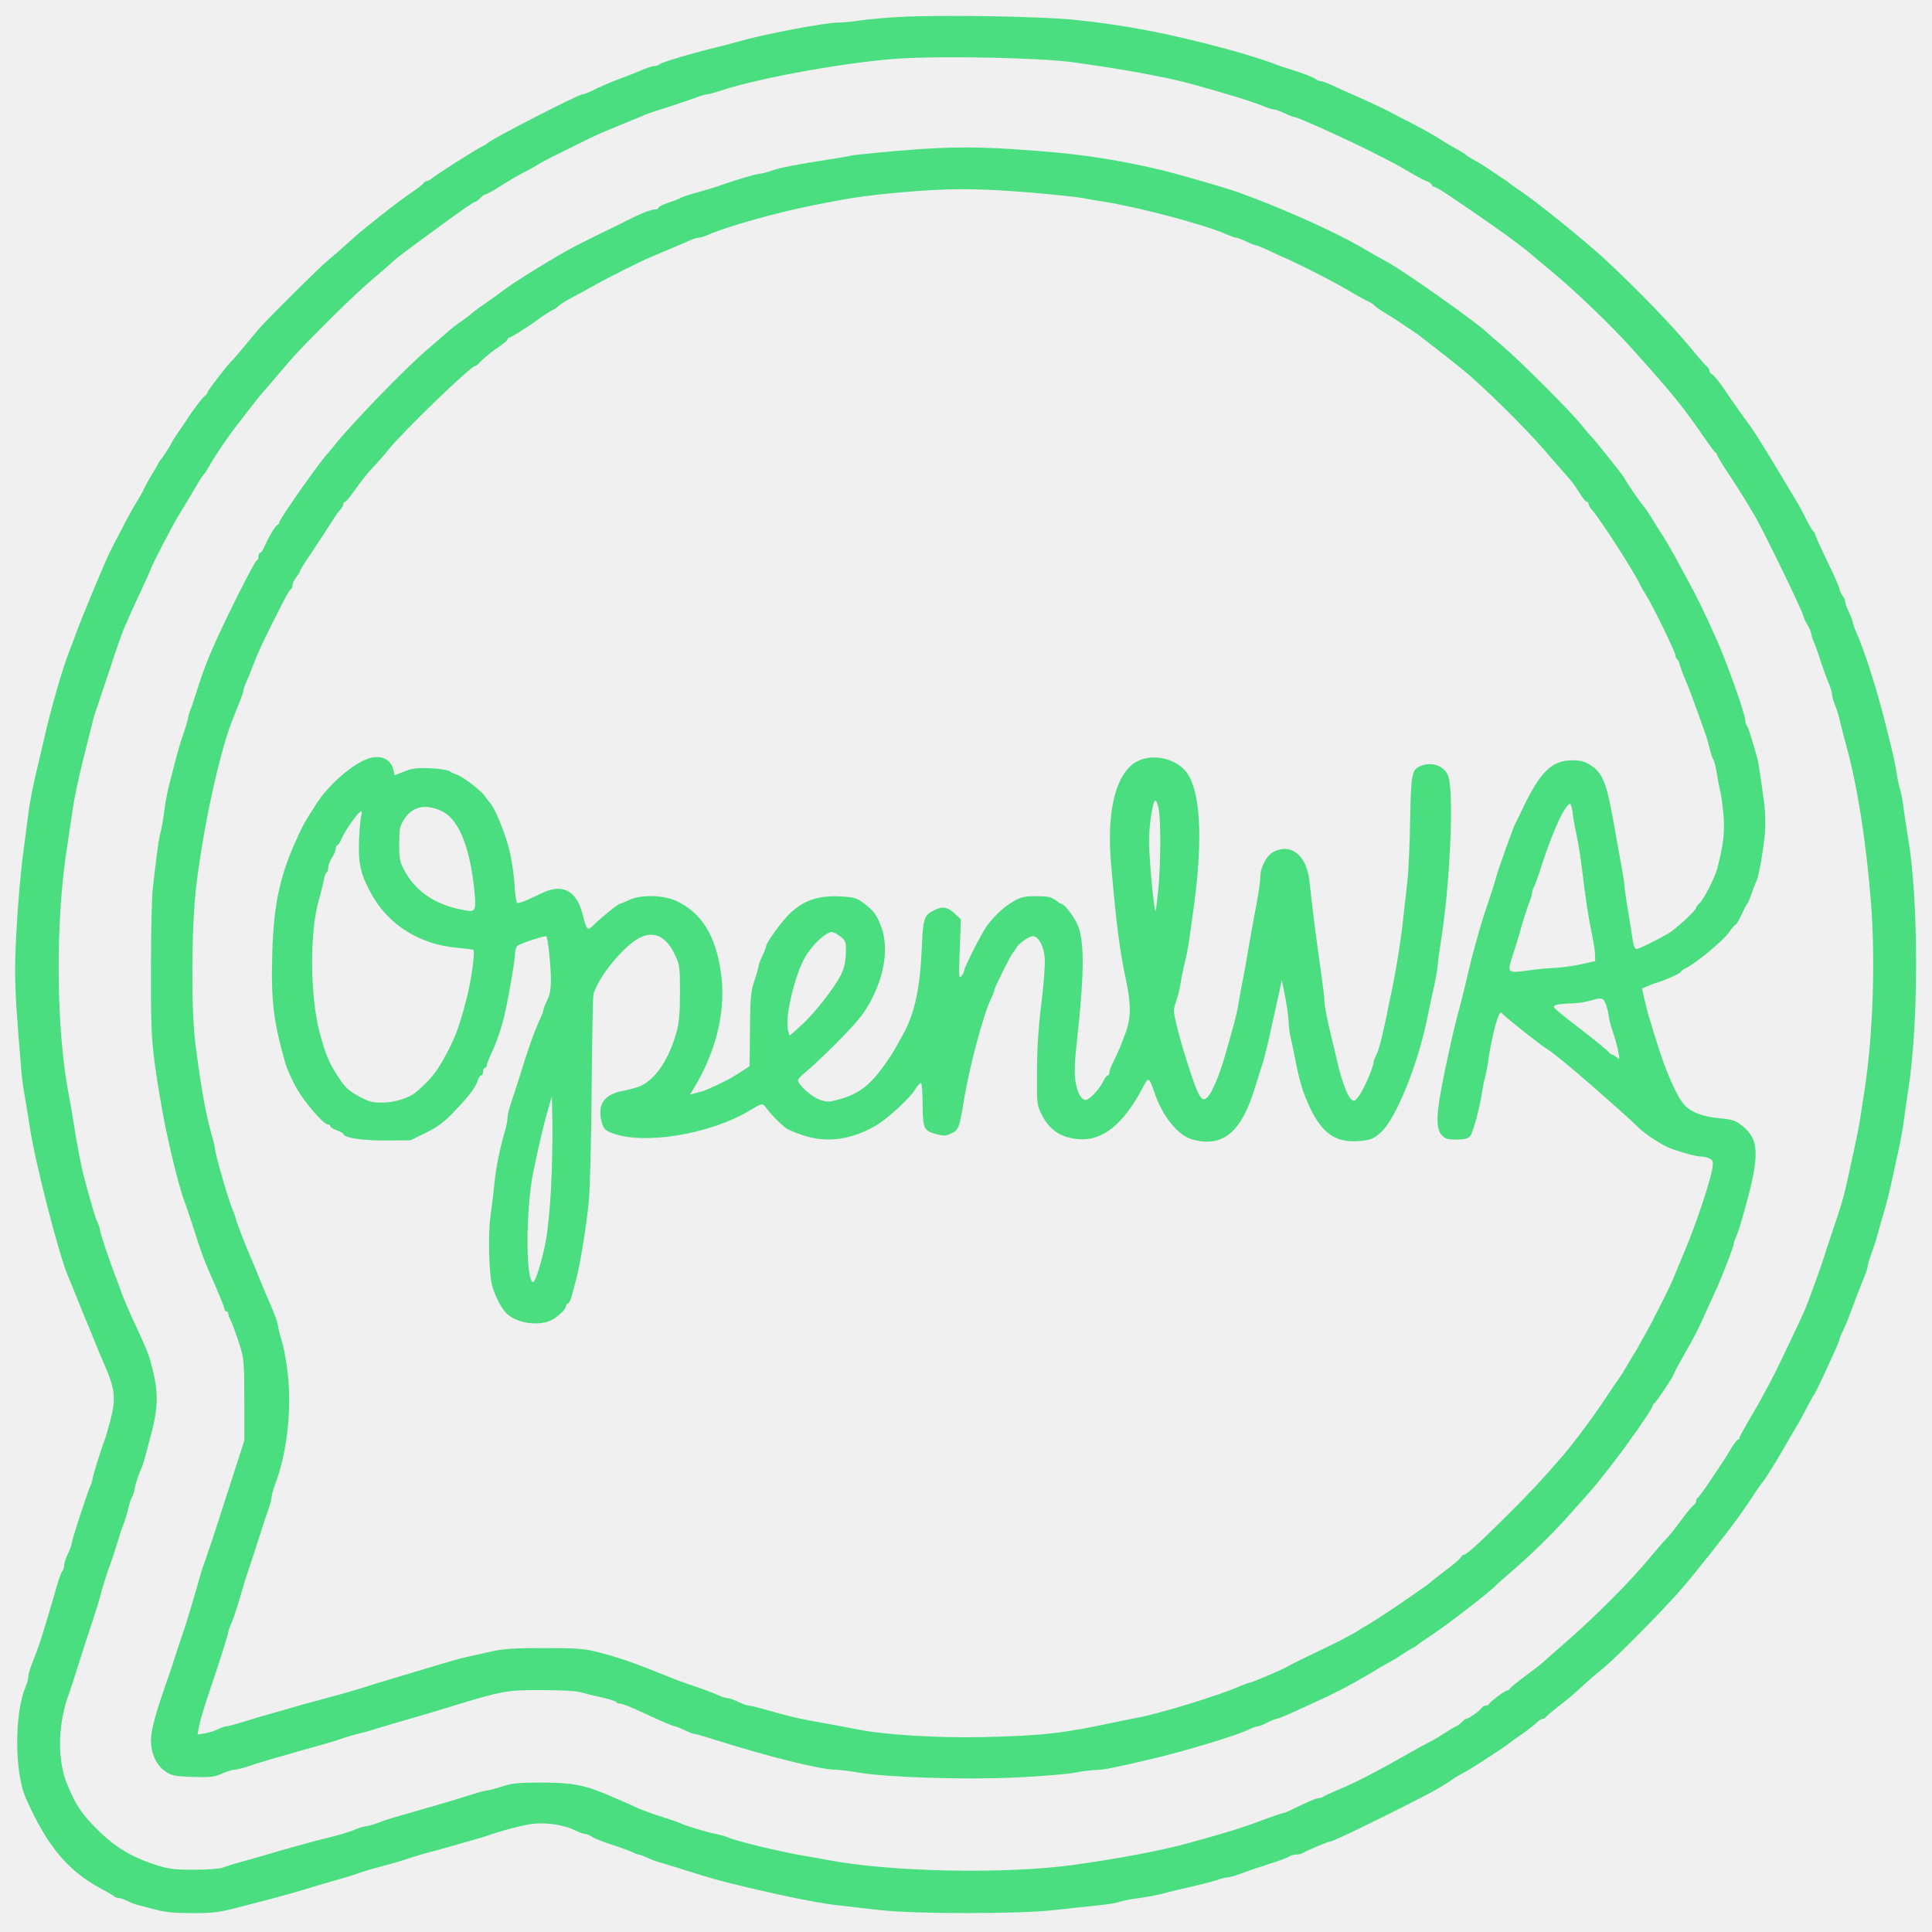
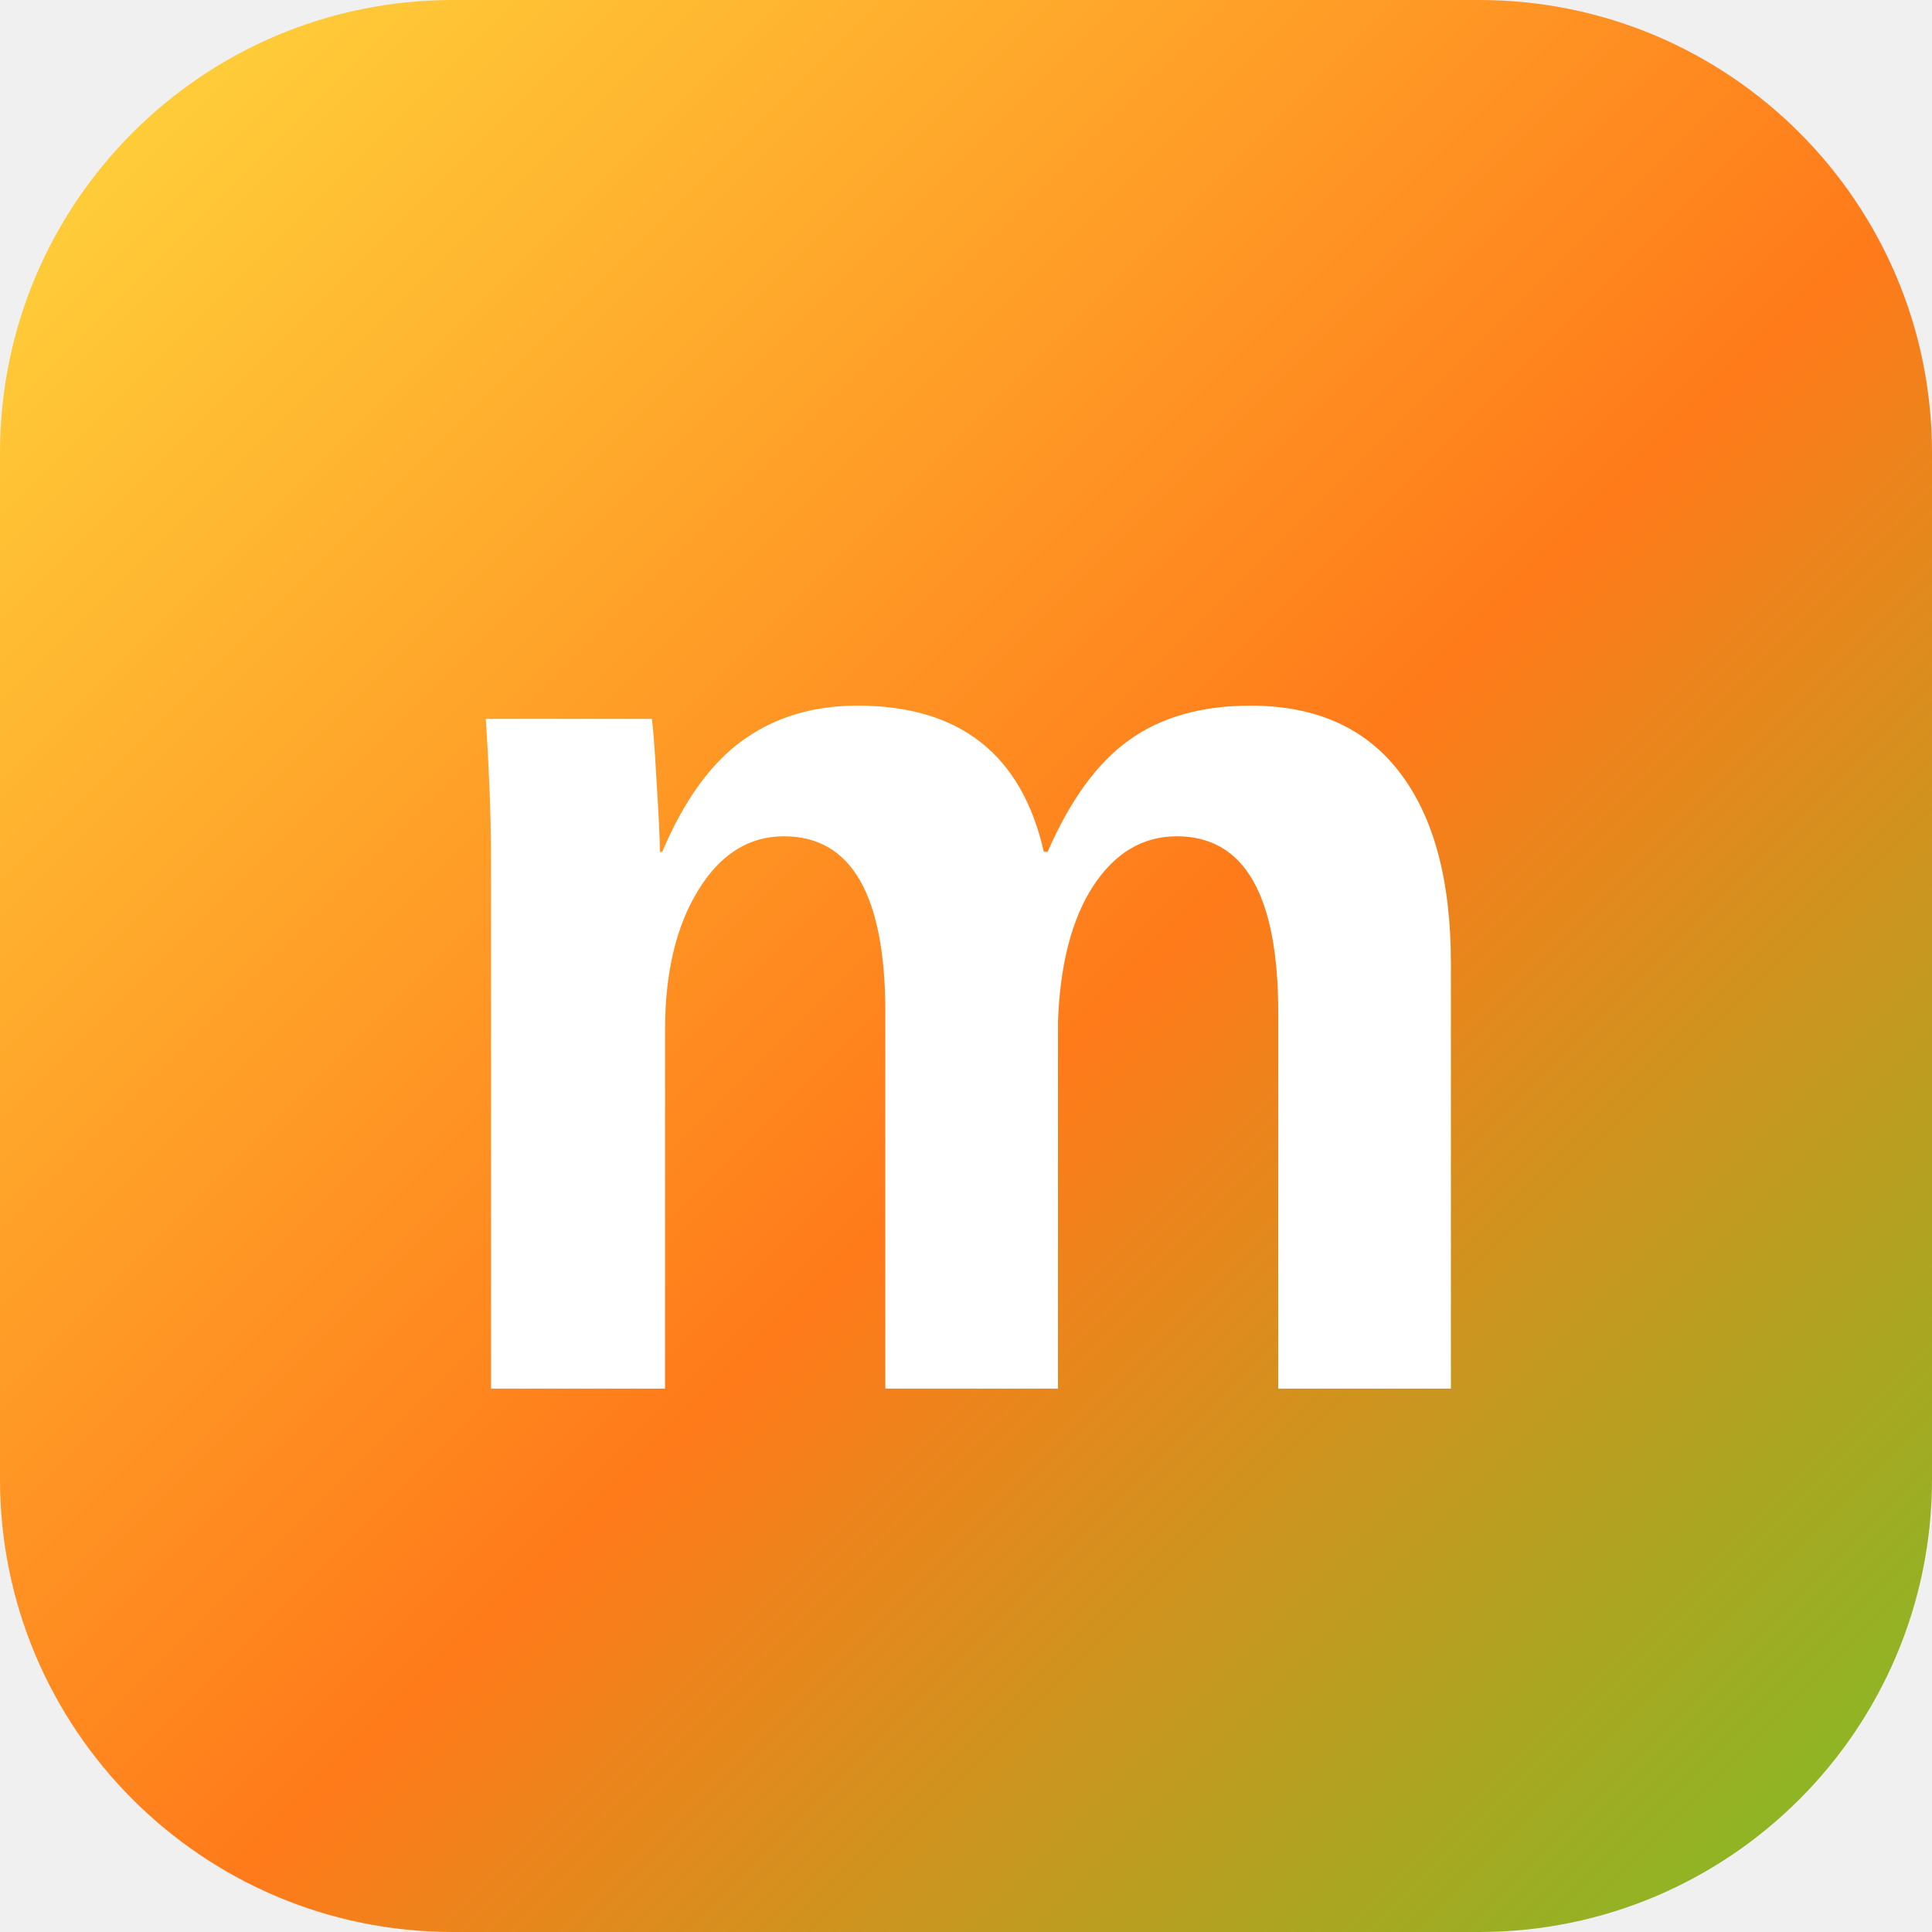
- <svg xmlns="http://www.w3.org/2000/svg" width="48" height="48" viewBox="0 0 1024 1022">
-   <g transform="translate(0,1022) scale(0.1,-0.1)" fill="#4ade80" stroke="none">
-     <path d="M4765 10140 c-77 -4 -171 -13 -210 -19 -38 -6 -92 -11 -118 -11 -65 0 -390 -62 -512 -97 -27 -8 -75 -21 -105 -28 -152 -37 -311 -84 -325 -96 -5 -5 -17 -9 -27 -9 -9 0 -37 -9 -60 -19 -24 -10 -70 -29 -103 -41 -61 -22 -128 -51 -178 -76 -16 -8 -34 -14 -40 -14 -21 0 -473 -232 -502 -258 -6 -5 -15 -11 -20 -13 -29 -12 -253 -154 -282 -179 -7 -5 -17 -10 -22 -10 -6 0 -14 -6 -18 -13 -4 -6 -33 -28 -63 -48 -30 -20 -102 -74 -160 -120 -114 -91 -111 -88 -185 -155 -27 -25 -70 -62 -95 -82 -45 -37 -309 -299 -365 -362 -16 -19 -54 -64 -84 -100 -29 -36 -56 -67 -60 -70 -17 -13 -131 -160 -131 -169 0 -5 -6 -14 -13 -18 -12 -7 -73 -88 -102 -135 -5 -9 -25 -37 -42 -62 -18 -26 -33 -49 -33 -52 0 -5 -52 -87 -61 -94 -3 -3 -8 -12 -12 -20 -4 -8 -18 -33 -32 -55 -14 -22 -32 -55 -41 -74 -8 -18 -27 -52 -42 -75 -14 -22 -49 -86 -77 -141 -29 -55 -57 -109 -62 -120 -20 -36 -152 -354 -183 -440 -12 -33 -26 -71 -32 -85 -34 -84 -99 -309 -133 -460 -7 -30 -20 -84 -28 -120 -29 -117 -50 -224 -57 -285 -4 -33 -15 -112 -23 -175 -24 -167 -47 -494 -47 -648 0 -114 7 -229 34 -548 2 -29 11 -92 20 -140 8 -49 19 -118 25 -154 27 -180 155 -679 202 -785 5 -11 24 -58 43 -105 18 -47 46 -114 61 -150 15 -36 36 -87 47 -115 11 -27 28 -68 38 -90 59 -133 66 -185 36 -299 -13 -50 -28 -102 -34 -116 -16 -40 -62 -188 -62 -201 0 -6 -6 -25 -14 -42 -19 -46 -96 -282 -96 -298 -1 -8 -9 -32 -20 -54 -11 -22 -19 -49 -20 -61 0 -11 -4 -24 -9 -30 -5 -5 -19 -43 -31 -84 -11 -41 -27 -95 -35 -120 -7 -25 -22 -74 -33 -110 -22 -72 -36 -112 -64 -182 -10 -26 -18 -55 -18 -66 0 -11 -7 -37 -16 -57 -58 -139 -57 -449 2 -583 110 -252 223 -388 399 -482 33 -17 64 -36 70 -41 5 -5 16 -9 25 -9 8 0 28 -7 44 -15 16 -9 46 -20 65 -24 20 -5 63 -16 96 -25 40 -11 101 -16 186 -16 108 0 142 4 240 30 63 16 134 35 159 41 76 20 183 50 225 64 22 7 76 23 120 35 44 12 103 30 130 40 28 10 88 28 135 40 47 12 108 30 135 40 28 9 73 23 100 30 28 7 73 19 100 27 28 8 79 23 115 33 36 10 79 22 95 28 75 26 165 51 227 62 78 14 182 1 245 -31 20 -10 44 -19 53 -19 9 0 25 -7 37 -15 11 -8 56 -26 99 -40 44 -14 93 -32 111 -40 17 -8 35 -15 40 -15 6 0 24 -7 41 -15 17 -9 52 -22 79 -29 26 -8 107 -32 178 -55 120 -38 204 -59 435 -111 152 -33 251 -51 334 -60 44 -5 140 -16 211 -24 180 -21 741 -21 920 0 72 8 173 19 225 24 53 5 109 14 125 20 16 6 63 15 104 20 42 6 99 16 126 24 28 8 95 24 150 36 55 13 117 29 138 36 20 8 46 14 56 14 10 0 40 9 67 19 27 11 94 33 149 51 55 17 104 36 110 41 5 5 19 9 32 9 13 0 31 4 41 10 27 16 134 60 144 60 15 0 277 127 503 244 53 27 108 60 141 83 11 9 47 30 79 47 38 21 213 135 231 151 6 6 22 17 34 25 36 24 94 68 111 85 9 8 21 15 27 15 5 0 12 4 14 8 2 4 30 28 63 54 57 43 72 56 155 132 19 17 55 48 80 68 50 40 179 167 310 304 105 111 126 135 265 309 119 150 167 215 248 339 6 10 21 31 33 45 19 24 99 156 138 226 9 17 28 48 41 70 14 22 37 65 52 95 16 30 30 57 33 60 11 10 140 288 140 301 0 6 6 23 14 37 8 15 27 59 41 97 32 86 47 125 74 192 12 28 21 58 21 66 0 8 9 36 19 63 10 27 27 78 36 114 10 36 26 92 36 125 10 33 27 103 38 155 11 52 28 129 37 170 9 41 20 102 24 135 4 33 14 105 23 160 57 355 57 1015 0 1345 -8 47 -19 119 -24 160 -5 41 -14 86 -19 100 -5 14 -13 52 -18 85 -5 33 -17 92 -27 130 -9 39 -26 106 -37 150 -45 176 -108 372 -149 463 -10 23 -19 48 -19 55 -1 6 -9 30 -20 52 -11 22 -20 47 -20 55 0 8 -7 24 -15 34 -8 11 -15 26 -15 33 0 8 -29 75 -65 148 -36 74 -65 139 -65 144 0 5 -3 11 -7 13 -5 2 -20 28 -36 58 -31 64 -29 60 -143 250 -81 135 -148 242 -167 265 -10 12 -92 128 -143 203 -21 30 -43 56 -51 59 -7 3 -13 11 -13 19 0 7 -6 17 -12 21 -7 4 -42 44 -78 88 -104 128 -303 333 -478 494 -106 96 -351 294 -432 348 -30 20 -57 39 -60 42 -3 3 -12 11 -21 16 -9 6 -36 23 -60 40 -56 38 -69 46 -110 69 -19 10 -36 22 -39 25 -5 6 -27 19 -80 48 -14 8 -45 27 -70 43 -25 16 -88 51 -140 78 -52 26 -104 53 -115 60 -22 12 -184 87 -230 106 -16 7 -51 23 -76 35 -25 11 -52 21 -60 21 -8 0 -22 7 -31 14 -10 7 -57 25 -105 41 -49 15 -97 31 -108 36 -30 13 -160 54 -245 77 -318 86 -550 130 -816 157 -188 19 -719 27 -929 15z m922 -240 c256 -35 497 -79 628 -115 204 -57 305 -88 377 -116 26 -11 53 -19 60 -19 8 0 33 -9 56 -20 22 -11 45 -20 51 -20 17 0 259 -109 395 -177 139 -70 156 -79 231 -124 28 -16 62 -34 78 -40 15 -6 27 -15 27 -20 0 -5 5 -9 10 -9 6 0 37 -17 68 -38 133 -89 290 -199 337 -234 28 -21 61 -46 73 -55 13 -10 31 -25 40 -33 10 -9 55 -47 102 -85 127 -105 321 -291 429 -412 219 -243 276 -314 398 -493 21 -30 41 -56 45 -58 5 -2 8 -7 8 -12 0 -4 26 -48 58 -96 33 -49 72 -111 88 -137 16 -27 39 -65 51 -85 46 -76 263 -523 263 -542 0 -5 9 -24 20 -42 11 -18 20 -39 20 -46 0 -8 6 -28 14 -45 8 -18 24 -63 36 -102 13 -38 31 -89 41 -113 11 -23 19 -51 19 -61 0 -10 7 -35 15 -56 9 -20 20 -55 25 -78 5 -23 21 -85 35 -137 60 -217 106 -512 131 -828 25 -313 11 -709 -33 -997 -9 -55 -19 -125 -24 -155 -4 -30 -17 -95 -28 -145 -11 -49 -27 -124 -36 -165 -19 -91 -37 -154 -82 -285 -19 -55 -38 -113 -43 -130 -12 -41 -84 -241 -105 -290 -14 -34 -116 -248 -159 -335 -14 -27 -34 -67 -48 -90 -4 -8 -14 -26 -21 -40 -7 -14 -36 -65 -65 -113 -28 -48 -52 -92 -52 -97 0 -6 -4 -10 -8 -10 -5 0 -19 -19 -33 -41 -13 -23 -31 -51 -39 -64 -8 -12 -42 -62 -74 -111 -32 -49 -63 -90 -67 -92 -5 -2 -9 -10 -9 -17 0 -8 -6 -18 -13 -22 -7 -4 -39 -42 -69 -84 -31 -42 -67 -87 -81 -100 -13 -13 -46 -51 -73 -84 -112 -137 -307 -332 -479 -480 -44 -38 -87 -76 -95 -84 -8 -8 -51 -41 -95 -74 -44 -32 -81 -63 -83 -68 -2 -5 -8 -9 -14 -9 -11 0 -91 -60 -96 -72 -2 -5 -10 -8 -17 -8 -8 0 -18 -6 -22 -12 -10 -16 -69 -58 -81 -58 -5 0 -16 -7 -23 -16 -7 -9 -22 -20 -34 -25 -11 -5 -40 -23 -65 -39 -25 -16 -58 -36 -75 -44 -16 -8 -57 -30 -90 -49 -190 -108 -308 -169 -390 -202 -38 -16 -74 -32 -80 -37 -5 -4 -15 -8 -23 -8 -14 0 -57 -18 -145 -61 -22 -11 -43 -19 -48 -19 -5 0 -48 -15 -97 -33 -110 -42 -189 -67 -422 -131 -133 -36 -374 -81 -595 -111 -359 -49 -963 -37 -1295 26 -30 6 -91 17 -135 24 -128 22 -365 80 -398 97 -10 5 -39 13 -65 18 -44 8 -159 43 -192 59 -8 4 -49 18 -90 31 -41 12 -100 34 -130 47 -30 14 -68 31 -85 38 -16 7 -48 21 -70 30 -122 53 -195 67 -350 67 -127 0 -160 -3 -214 -21 -35 -11 -71 -21 -80 -21 -9 0 -43 -9 -76 -20 -33 -10 -91 -28 -130 -40 -38 -11 -99 -29 -135 -39 -36 -11 -92 -27 -125 -36 -33 -9 -83 -25 -110 -36 -28 -10 -58 -19 -66 -19 -9 0 -34 -7 -55 -16 -37 -16 -81 -29 -204 -59 -50 -13 -166 -45 -280 -79 -25 -7 -79 -23 -121 -34 -41 -12 -88 -26 -103 -32 -15 -5 -82 -10 -149 -10 -103 0 -134 4 -202 26 -129 41 -219 96 -315 193 -80 81 -107 122 -153 231 -56 134 -51 332 13 495 4 11 24 74 45 140 21 66 53 167 73 225 19 58 39 121 43 140 8 35 44 147 59 185 5 11 18 54 31 95 12 41 28 89 35 105 7 17 18 53 24 80 6 27 15 54 20 60 4 5 11 28 15 50 4 22 16 58 25 80 10 22 23 60 30 85 6 25 18 70 26 100 46 165 46 249 1 406 -12 44 -28 82 -92 219 -27 58 -57 130 -65 155 -5 14 -18 50 -30 80 -30 78 -80 227 -80 241 0 6 -6 25 -14 42 -13 29 -32 94 -73 247 -15 59 -34 160 -53 280 -6 41 -18 109 -26 150 -68 356 -71 923 -7 1320 8 52 19 124 24 160 11 85 33 188 70 335 17 66 34 136 39 155 4 19 13 49 19 65 6 17 38 113 72 215 33 102 69 205 81 230 11 25 26 59 33 75 8 17 34 74 59 128 25 54 46 100 46 102 0 11 107 216 146 282 10 17 35 57 54 89 19 32 42 71 51 86 9 15 22 35 29 43 7 8 20 28 29 44 38 67 100 158 161 236 36 46 75 96 87 112 12 15 30 37 40 48 10 11 43 49 73 85 95 112 111 130 271 290 85 86 196 189 245 230 49 41 94 80 99 86 10 11 75 60 201 152 166 122 224 162 232 162 5 0 17 9 27 20 10 11 23 20 29 20 6 0 43 21 81 45 39 25 88 54 110 65 22 11 58 31 80 44 22 14 78 44 125 66 97 48 107 53 135 67 37 19 110 51 165 73 30 12 69 28 85 35 17 6 46 19 65 27 19 8 76 27 125 42 50 16 112 37 139 47 27 11 55 19 64 19 8 0 40 9 71 19 203 69 703 158 971 172 244 13 731 2 897 -21z" />
-     <path d="M4880 9440 c-144 -10 -352 -30 -370 -35 -8 -3 -60 -11 -115 -20 -169 -26 -258 -43 -304 -59 -24 -9 -51 -16 -60 -16 -17 0 -121 -30 -206 -60 -27 -10 -86 -28 -130 -40 -44 -12 -84 -26 -90 -30 -5 -4 -34 -15 -62 -24 -29 -10 -53 -22 -53 -27 0 -5 -9 -9 -20 -9 -11 0 -41 -10 -67 -21 -45 -20 -56 -25 -100 -48 -10 -5 -74 -36 -143 -70 -141 -69 -180 -91 -357 -200 -48 -30 -109 -70 -135 -90 -26 -20 -71 -52 -99 -71 -28 -19 -58 -42 -68 -50 -9 -9 -34 -28 -56 -43 -22 -14 -58 -43 -80 -63 -22 -19 -65 -56 -95 -82 -120 -101 -420 -412 -501 -517 -13 -16 -26 -32 -29 -35 -32 -29 -260 -352 -260 -369 0 -5 -4 -11 -9 -13 -11 -4 -45 -60 -67 -110 -9 -21 -20 -38 -25 -38 -5 0 -9 -9 -9 -20 0 -11 -4 -20 -9 -20 -5 0 -54 -91 -109 -202 -124 -251 -163 -342 -213 -503 -12 -38 -25 -77 -29 -85 -4 -9 -11 -31 -14 -50 -4 -19 -16 -57 -26 -85 -17 -47 -35 -114 -76 -275 -9 -36 -20 -99 -25 -140 -5 -41 -14 -88 -19 -105 -5 -16 -14 -73 -20 -125 -6 -52 -15 -126 -20 -165 -5 -38 -10 -229 -10 -424 -1 -367 2 -413 51 -706 30 -181 95 -453 129 -539 5 -11 27 -79 50 -149 38 -119 50 -152 85 -232 46 -103 75 -175 75 -184 0 -6 5 -11 10 -11 6 0 10 -6 10 -12 0 -7 6 -25 14 -39 7 -14 26 -66 42 -115 28 -86 28 -95 29 -304 l0 -215 -58 -180 c-32 -99 -68 -209 -79 -245 -21 -67 -42 -129 -72 -215 -10 -27 -22 -63 -26 -80 -25 -91 -72 -246 -85 -285 -9 -25 -28 -81 -42 -125 -14 -44 -33 -102 -43 -130 -65 -184 -90 -275 -90 -328 0 -72 29 -134 78 -167 33 -22 50 -25 144 -28 91 -3 113 -1 153 17 26 12 57 21 68 21 11 0 45 9 76 19 31 11 90 29 131 41 41 11 104 29 140 40 36 10 92 26 125 35 33 9 80 24 105 33 25 8 61 19 80 23 19 4 55 14 80 22 25 8 79 24 120 36 133 38 203 59 320 95 243 74 271 79 452 78 91 0 181 -4 200 -10 18 -5 68 -18 111 -27 42 -10 80 -21 83 -26 3 -5 12 -9 20 -9 15 0 64 -20 149 -60 73 -34 134 -60 143 -60 4 0 27 -9 50 -20 22 -11 46 -20 52 -20 6 0 59 -15 118 -34 283 -89 553 -156 632 -156 19 0 73 -7 120 -15 155 -26 569 -39 836 -26 131 6 273 18 314 26 41 8 93 14 115 14 37 1 95 12 305 62 160 38 440 122 493 150 22 10 45 19 53 19 8 0 31 9 51 20 21 11 43 20 50 20 6 0 51 18 100 41 48 22 102 46 118 54 44 19 155 75 195 98 19 11 46 27 60 34 14 8 39 23 55 33 17 11 44 26 60 35 17 8 50 28 75 45 25 16 52 33 60 37 8 3 17 9 20 13 3 3 39 28 80 55 76 50 298 221 336 259 11 12 47 44 79 71 104 89 216 198 303 295 46 52 99 111 116 130 42 46 163 202 207 265 19 28 36 52 39 55 3 3 10 12 15 21 6 10 25 38 43 63 17 26 32 51 32 56 0 4 4 10 8 12 9 4 102 143 102 152 0 4 26 53 58 109 57 99 73 131 126 250 14 31 37 81 50 110 32 72 86 214 86 227 0 5 4 18 9 28 5 9 19 49 30 87 95 326 100 421 22 493 -46 42 -60 48 -146 56 -79 8 -138 30 -173 65 -41 41 -102 177 -152 341 -13 41 -29 95 -37 120 -8 25 -20 71 -27 103 l-13 58 32 13 c17 8 43 17 56 21 41 12 119 48 119 55 0 4 12 12 26 19 48 22 194 142 226 187 17 24 34 44 38 44 4 0 17 24 31 53 13 28 26 54 30 57 3 3 14 28 23 55 10 28 21 57 26 66 12 23 38 173 45 259 3 41 1 109 -4 150 -25 186 -32 228 -45 270 -7 25 -19 65 -27 90 -7 25 -16 49 -21 54 -4 6 -8 19 -8 30 0 30 -94 295 -147 416 -66 149 -106 231 -163 335 -18 33 -48 88 -66 122 -19 34 -44 77 -56 96 -13 19 -39 60 -58 92 -19 32 -42 65 -50 74 -18 20 -100 140 -100 146 0 6 -159 206 -175 220 -6 6 -31 35 -55 65 -57 71 -325 339 -415 415 -38 32 -76 65 -84 73 -52 51 -427 317 -521 369 -52 29 -83 46 -167 95 -120 68 -360 177 -548 248 -33 13 -69 26 -80 30 -37 14 -189 59 -330 98 -184 51 -425 94 -630 113 -338 30 -499 34 -725 19z m575 -230 c132 -11 260 -25 285 -30 25 -5 74 -14 110 -19 178 -27 536 -122 648 -172 23 -10 48 -19 55 -19 6 -1 30 -9 52 -20 22 -11 45 -19 50 -20 6 0 30 -10 55 -21 25 -12 59 -28 75 -35 106 -45 304 -147 395 -203 19 -11 49 -28 67 -36 17 -8 34 -19 38 -24 3 -5 29 -24 58 -41 45 -27 72 -45 171 -112 14 -10 177 -137 237 -186 101 -81 332 -308 434 -427 107 -124 119 -137 135 -155 15 -17 26 -32 61 -87 12 -18 25 -33 30 -33 5 0 9 -5 9 -12 0 -6 8 -21 19 -32 43 -48 227 -334 254 -396 4 -8 18 -33 32 -55 40 -65 155 -302 155 -318 0 -9 4 -18 9 -21 5 -3 12 -18 15 -32 4 -14 15 -45 25 -68 22 -51 42 -104 110 -296 7 -19 17 -55 23 -80 6 -25 14 -50 19 -55 4 -6 13 -40 19 -75 5 -36 15 -83 20 -105 5 -22 12 -80 16 -130 5 -86 -2 -142 -34 -268 -13 -49 -71 -163 -94 -184 -10 -9 -18 -20 -18 -24 0 -14 -111 -116 -150 -138 -78 -44 -154 -81 -166 -81 -7 0 -15 15 -18 33 -2 17 -14 88 -25 157 -12 69 -21 135 -21 146 0 12 -9 68 -20 125 -10 57 -29 158 -40 224 -36 199 -57 250 -122 291 -28 18 -52 24 -95 24 -109 0 -171 -61 -267 -265 -16 -33 -33 -68 -38 -78 -13 -27 -87 -234 -98 -276 -5 -20 -24 -81 -43 -136 -19 -55 -39 -120 -46 -145 -7 -25 -19 -70 -28 -100 -8 -30 -21 -80 -28 -110 -25 -109 -47 -196 -61 -245 -7 -27 -25 -99 -38 -160 -75 -338 -83 -430 -44 -472 18 -19 32 -23 78 -23 42 0 61 5 72 18 15 18 52 154 63 232 4 25 10 59 15 75 5 17 14 62 19 100 11 80 39 200 54 232 8 18 12 20 21 9 14 -17 210 -172 234 -185 23 -12 132 -101 233 -190 126 -110 230 -203 253 -227 36 -36 124 -93 168 -110 65 -24 140 -44 166 -44 13 0 33 -5 44 -11 17 -9 19 -17 14 -50 -11 -69 -76 -265 -136 -414 -40 -97 -48 -116 -75 -180 -19 -46 -115 -235 -141 -280 -13 -22 -28 -49 -34 -60 -5 -11 -21 -38 -35 -60 -13 -22 -32 -53 -41 -69 -9 -16 -20 -34 -25 -40 -5 -6 -38 -55 -74 -109 -70 -106 -172 -243 -228 -308 -117 -136 -170 -192 -287 -309 -147 -147 -226 -220 -240 -220 -5 0 -13 -6 -17 -14 -4 -8 -39 -38 -78 -67 -38 -29 -75 -58 -81 -64 -6 -5 -20 -16 -30 -23 -11 -7 -41 -28 -69 -48 -61 -44 -244 -164 -250 -164 -2 0 -21 -12 -42 -26 -21 -14 -103 -57 -183 -95 -80 -38 -153 -74 -162 -79 -35 -20 -54 -29 -136 -64 -46 -20 -88 -36 -93 -36 -5 0 -28 -9 -52 -19 -99 -45 -439 -149 -542 -166 -22 -4 -78 -15 -125 -25 -258 -56 -378 -70 -690 -77 -245 -5 -522 12 -666 41 -38 8 -125 24 -194 36 -115 20 -179 36 -316 75 -28 8 -57 15 -66 15 -8 0 -33 9 -56 20 -22 11 -48 20 -58 20 -9 0 -30 7 -47 15 -31 14 -83 33 -162 60 -39 13 -86 31 -197 76 -102 41 -184 68 -273 91 -79 20 -114 23 -290 23 -156 0 -218 -4 -280 -18 -44 -10 -100 -22 -125 -28 -39 -8 -92 -23 -290 -83 -25 -7 -79 -24 -120 -36 -41 -12 -100 -30 -130 -40 -30 -10 -90 -27 -132 -39 -184 -50 -236 -64 -278 -77 -25 -7 -79 -23 -120 -34 -41 -12 -103 -30 -136 -41 -34 -10 -68 -19 -75 -19 -8 0 -27 -7 -43 -15 -16 -8 -47 -18 -69 -22 l-40 -6 7 39 c7 36 26 100 66 219 42 122 90 275 90 285 0 5 8 29 19 53 10 23 28 78 41 122 12 44 30 103 39 130 10 28 35 104 56 170 21 66 46 144 57 173 10 29 18 60 18 70 0 9 9 39 19 67 62 162 88 394 66 588 -8 62 -20 132 -28 157 -8 25 -18 62 -22 84 -6 35 -14 58 -50 141 -8 17 -25 59 -40 95 -15 36 -32 79 -39 95 -48 110 -96 235 -96 246 0 5 -9 28 -19 52 -19 43 -91 291 -91 316 0 7 -8 43 -19 79 -32 113 -60 274 -86 487 -23 187 -20 616 5 829 31 258 95 577 158 781 19 63 24 75 71 192 12 28 21 57 21 62 0 6 8 30 19 54 10 23 26 62 35 87 25 64 47 112 101 220 69 137 89 175 98 178 4 2 7 11 7 20 0 10 9 28 20 42 11 14 20 28 20 32 0 6 21 40 61 98 23 35 115 175 125 192 6 10 18 26 27 36 10 10 17 24 17 30 0 7 4 12 9 12 4 0 27 27 51 61 41 59 65 88 113 139 13 14 44 49 68 79 79 98 435 441 457 441 4 0 15 8 24 18 24 26 69 62 111 90 20 13 37 29 37 33 0 5 4 9 9 9 8 0 118 70 146 92 18 15 86 58 91 58 3 0 13 8 24 18 10 9 40 28 66 42 27 14 84 45 129 70 70 40 244 127 300 150 127 53 175 74 202 86 17 8 38 14 47 14 8 0 35 9 58 19 92 40 342 111 533 150 210 42 286 54 475 71 261 23 399 23 685 0z m2880 -3287 c3 -27 13 -82 22 -123 9 -41 22 -124 29 -185 18 -152 33 -247 51 -334 9 -40 16 -90 17 -109 l1 -36 -80 -18 c-44 -9 -105 -17 -135 -18 -30 -1 -95 -7 -144 -14 -106 -15 -109 -12 -79 78 11 34 31 97 43 141 12 44 31 102 41 129 11 27 19 55 19 62 0 8 4 22 10 32 5 9 24 60 40 112 60 185 125 327 152 329 4 1 10 -20 13 -46z m173 -1008 c7 -14 15 -45 18 -68 3 -23 13 -60 21 -82 8 -22 21 -66 28 -98 11 -53 10 -56 -5 -42 -9 8 -20 15 -25 15 -4 0 -13 6 -19 14 -6 8 -60 53 -121 100 -176 136 -178 138 -163 147 7 5 40 9 73 10 33 0 80 6 105 13 66 20 76 18 88 -9z" />
-     <path d="M1945 6207 c-85 -33 -207 -141 -268 -237 -65 -102 -65 -102 -90 -155 -102 -216 -136 -368 -144 -637 -7 -252 5 -357 70 -586 9 -29 35 -88 59 -130 43 -76 143 -192 166 -192 7 0 12 -4 12 -9 0 -5 16 -15 35 -22 19 -7 35 -16 35 -19 0 -20 95 -35 220 -35 l135 1 80 39 c60 29 96 55 145 106 91 95 120 133 136 182 4 9 10 17 15 17 5 0 9 9 9 20 0 11 5 20 10 20 6 0 10 6 10 13 0 6 9 30 19 52 24 49 44 103 65 175 19 63 66 325 66 368 0 16 6 34 13 39 15 13 148 56 153 50 8 -8 23 -154 24 -225 0 -53 -5 -84 -20 -114 -11 -23 -20 -46 -20 -51 0 -5 -6 -23 -14 -40 -36 -78 -65 -161 -118 -332 -12 -38 -30 -94 -40 -123 -10 -29 -18 -63 -18 -76 0 -13 -6 -46 -14 -72 -29 -101 -48 -196 -56 -281 -5 -49 -14 -126 -21 -173 -13 -96 -7 -314 11 -370 21 -67 54 -125 82 -148 57 -48 169 -61 233 -28 31 16 75 58 75 73 0 6 5 13 11 15 5 2 14 19 19 38 5 19 16 60 24 90 22 83 54 281 67 415 6 66 13 335 15 598 2 263 6 488 10 500 29 94 161 255 245 297 74 38 140 7 185 -88 26 -54 28 -64 28 -202 0 -108 -5 -162 -18 -210 -39 -138 -104 -240 -181 -281 -18 -10 -63 -23 -99 -30 -104 -18 -142 -72 -117 -166 9 -34 18 -44 51 -57 167 -67 524 -9 735 119 67 40 66 40 89 9 20 -28 65 -74 101 -103 9 -7 48 -24 87 -37 126 -43 255 -27 387 48 62 36 181 144 212 194 11 19 25 34 30 34 5 0 9 -51 9 -112 1 -130 6 -142 72 -159 39 -11 51 -10 81 4 38 18 43 31 67 182 27 165 102 448 141 528 11 22 19 43 19 49 0 11 89 191 99 198 3 3 11 14 17 25 14 26 74 67 92 63 29 -6 54 -54 59 -114 3 -35 -4 -133 -17 -239 -16 -123 -23 -237 -24 -360 -1 -170 0 -183 23 -228 42 -87 104 -128 201 -135 124 -9 234 79 335 270 33 64 34 64 68 -35 42 -118 123 -216 195 -236 161 -45 260 35 332 269 13 41 31 100 41 130 9 30 27 98 38 150 11 52 31 140 43 195 l22 100 18 -90 c9 -49 17 -108 18 -130 0 -22 5 -60 11 -85 6 -25 16 -76 24 -115 23 -119 41 -177 79 -258 68 -142 144 -190 280 -173 47 6 62 14 100 49 77 74 192 358 241 602 9 44 25 119 36 167 10 48 19 97 19 110 0 13 9 79 20 148 48 306 67 793 34 862 -24 52 -90 73 -147 47 -44 -20 -48 -37 -53 -287 -2 -130 -9 -273 -14 -317 -5 -44 -14 -125 -20 -180 -13 -124 -36 -272 -60 -390 -11 -49 -24 -112 -29 -140 -24 -116 -42 -189 -56 -216 -8 -15 -15 -34 -15 -40 0 -24 -52 -144 -77 -177 -24 -31 -26 -32 -43 -17 -19 17 -52 108 -70 189 -5 22 -16 68 -24 101 -31 126 -46 201 -46 228 0 16 -9 88 -19 160 -19 127 -46 339 -61 478 -14 135 -97 202 -190 154 -37 -19 -70 -82 -70 -132 0 -21 -9 -83 -19 -138 -11 -55 -29 -156 -41 -225 -11 -69 -27 -156 -35 -195 -8 -38 -17 -90 -21 -115 -3 -25 -15 -76 -26 -115 -11 -38 -26 -95 -35 -125 -38 -137 -79 -236 -108 -260 -27 -22 -45 10 -98 175 -20 61 -46 150 -58 200 -21 85 -21 91 -6 135 9 25 19 65 23 90 3 25 14 79 24 120 10 41 21 98 24 125 4 28 11 79 16 115 54 366 48 624 -17 745 -57 105 -228 135 -312 54 -88 -83 -124 -268 -102 -519 26 -307 46 -461 78 -610 27 -123 28 -199 3 -272 -25 -71 -44 -116 -71 -170 -11 -20 -19 -44 -19 -52 0 -9 -4 -16 -9 -16 -5 0 -16 -15 -24 -32 -18 -39 -74 -98 -92 -98 -25 0 -46 40 -55 100 -6 43 -4 103 6 194 43 389 43 560 1 644 -24 47 -68 102 -82 102 -4 0 -18 9 -32 20 -21 16 -41 20 -100 20 -62 0 -82 -4 -121 -27 -50 -28 -101 -76 -143 -133 -26 -36 -119 -218 -119 -235 0 -6 -7 -19 -15 -29 -13 -17 -14 0 -8 141 l6 160 -33 31 c-36 35 -66 40 -108 18 -56 -29 -59 -39 -67 -211 -9 -210 -39 -342 -102 -454 -14 -25 -31 -55 -37 -66 -27 -49 -89 -135 -122 -169 -50 -52 -103 -83 -173 -102 -53 -15 -66 -16 -103 -4 -44 14 -118 80 -118 104 0 8 17 26 38 42 20 15 96 86 168 158 100 101 140 149 173 209 81 146 103 298 60 409 -23 61 -39 82 -94 123 -36 27 -49 30 -128 34 -108 4 -180 -19 -250 -81 -44 -37 -137 -164 -137 -185 0 -5 -9 -28 -20 -51 -11 -22 -20 -47 -20 -54 0 -7 -10 -42 -22 -78 -19 -57 -22 -90 -23 -258 l-2 -193 -34 -22 c-19 -12 -43 -28 -54 -34 -31 -20 -138 -70 -162 -77 -13 -3 -33 -9 -45 -12 l-21 -6 23 38 c119 198 169 412 141 609 -28 199 -104 319 -239 381 -69 31 -186 33 -247 4 -22 -11 -44 -19 -49 -20 -9 0 -96 -70 -140 -113 -34 -33 -35 -32 -60 64 -31 116 -103 155 -203 110 -26 -12 -67 -31 -91 -42 -24 -11 -47 -17 -51 -14 -5 2 -11 46 -14 97 -3 51 -15 133 -27 181 -21 87 -77 225 -102 251 -7 7 -20 24 -28 36 -20 30 -119 105 -150 115 -14 4 -31 12 -38 18 -8 6 -53 13 -100 15 -71 3 -97 0 -139 -17 l-52 -20 -6 29 c-13 59 -73 83 -140 57z m4197 -268 c11 -69 10 -282 -2 -414 -7 -66 -13 -121 -15 -123 -8 -8 -35 280 -35 368 0 89 21 221 34 217 6 -2 14 -24 18 -48z m-3807 -5 c89 -37 150 -174 176 -395 15 -131 12 -144 -39 -135 -156 25 -265 95 -328 211 -24 44 -28 62 -28 140 0 78 3 96 23 128 44 71 108 88 196 51z m-420 -26 c-4 -13 -10 -71 -12 -131 -5 -123 8 -181 64 -283 91 -167 260 -272 462 -288 40 -4 77 -8 80 -11 11 -6 -14 -180 -39 -270 -41 -154 -59 -200 -122 -314 -39 -69 -70 -107 -145 -171 -34 -29 -112 -53 -173 -54 -56 -1 -74 4 -129 34 -53 29 -72 46 -107 100 -52 80 -67 118 -99 234 -52 195 -55 533 -5 706 10 36 22 82 26 103 3 20 10 40 15 43 5 3 9 15 9 27 0 12 9 36 20 52 11 17 20 38 20 48 0 9 3 17 8 17 4 0 14 15 21 32 23 51 91 147 105 148 4 0 5 -10 1 -22z m2540 -642 c28 -23 30 -28 28 -89 -1 -47 -9 -79 -26 -114 -38 -74 -143 -208 -211 -268 l-61 -55 -8 28 c-19 65 35 296 92 392 39 65 109 130 140 130 9 0 29 -11 46 -24z m-1534 -1326 c-5 -102 -17 -225 -26 -275 -19 -107 -56 -229 -69 -230 -40 -1 -40 375 -1 575 26 130 57 262 79 337 l21 72 3 -147 c1 -81 -2 -230 -7 -332z" />
-   </g>
+ <svg xmlns="http://www.w3.org/2000/svg" width="64" height="64" viewBox="0 0 64 64">
+   <defs>
+     <linearGradient id="m" x1="0" y1="0" x2="64" y2="64" gradientUnits="userSpaceOnUse">
+       <stop offset="0" stop-color="#FFD83D" />
+       <stop offset="0.55" stop-color="#FF7A1A" />
+       <stop offset="1" stop-color="#7BBF26" />
+     </linearGradient>
+   </defs>
+   <rect width="64" height="64" rx="15" fill="url(#m)" />
+   <text x="32" y="46" font-family="Plus Jakarta Sans, Arial, sans-serif" font-size="42" font-weight="800" fill="#fff" text-anchor="middle">m</text>
</svg>
